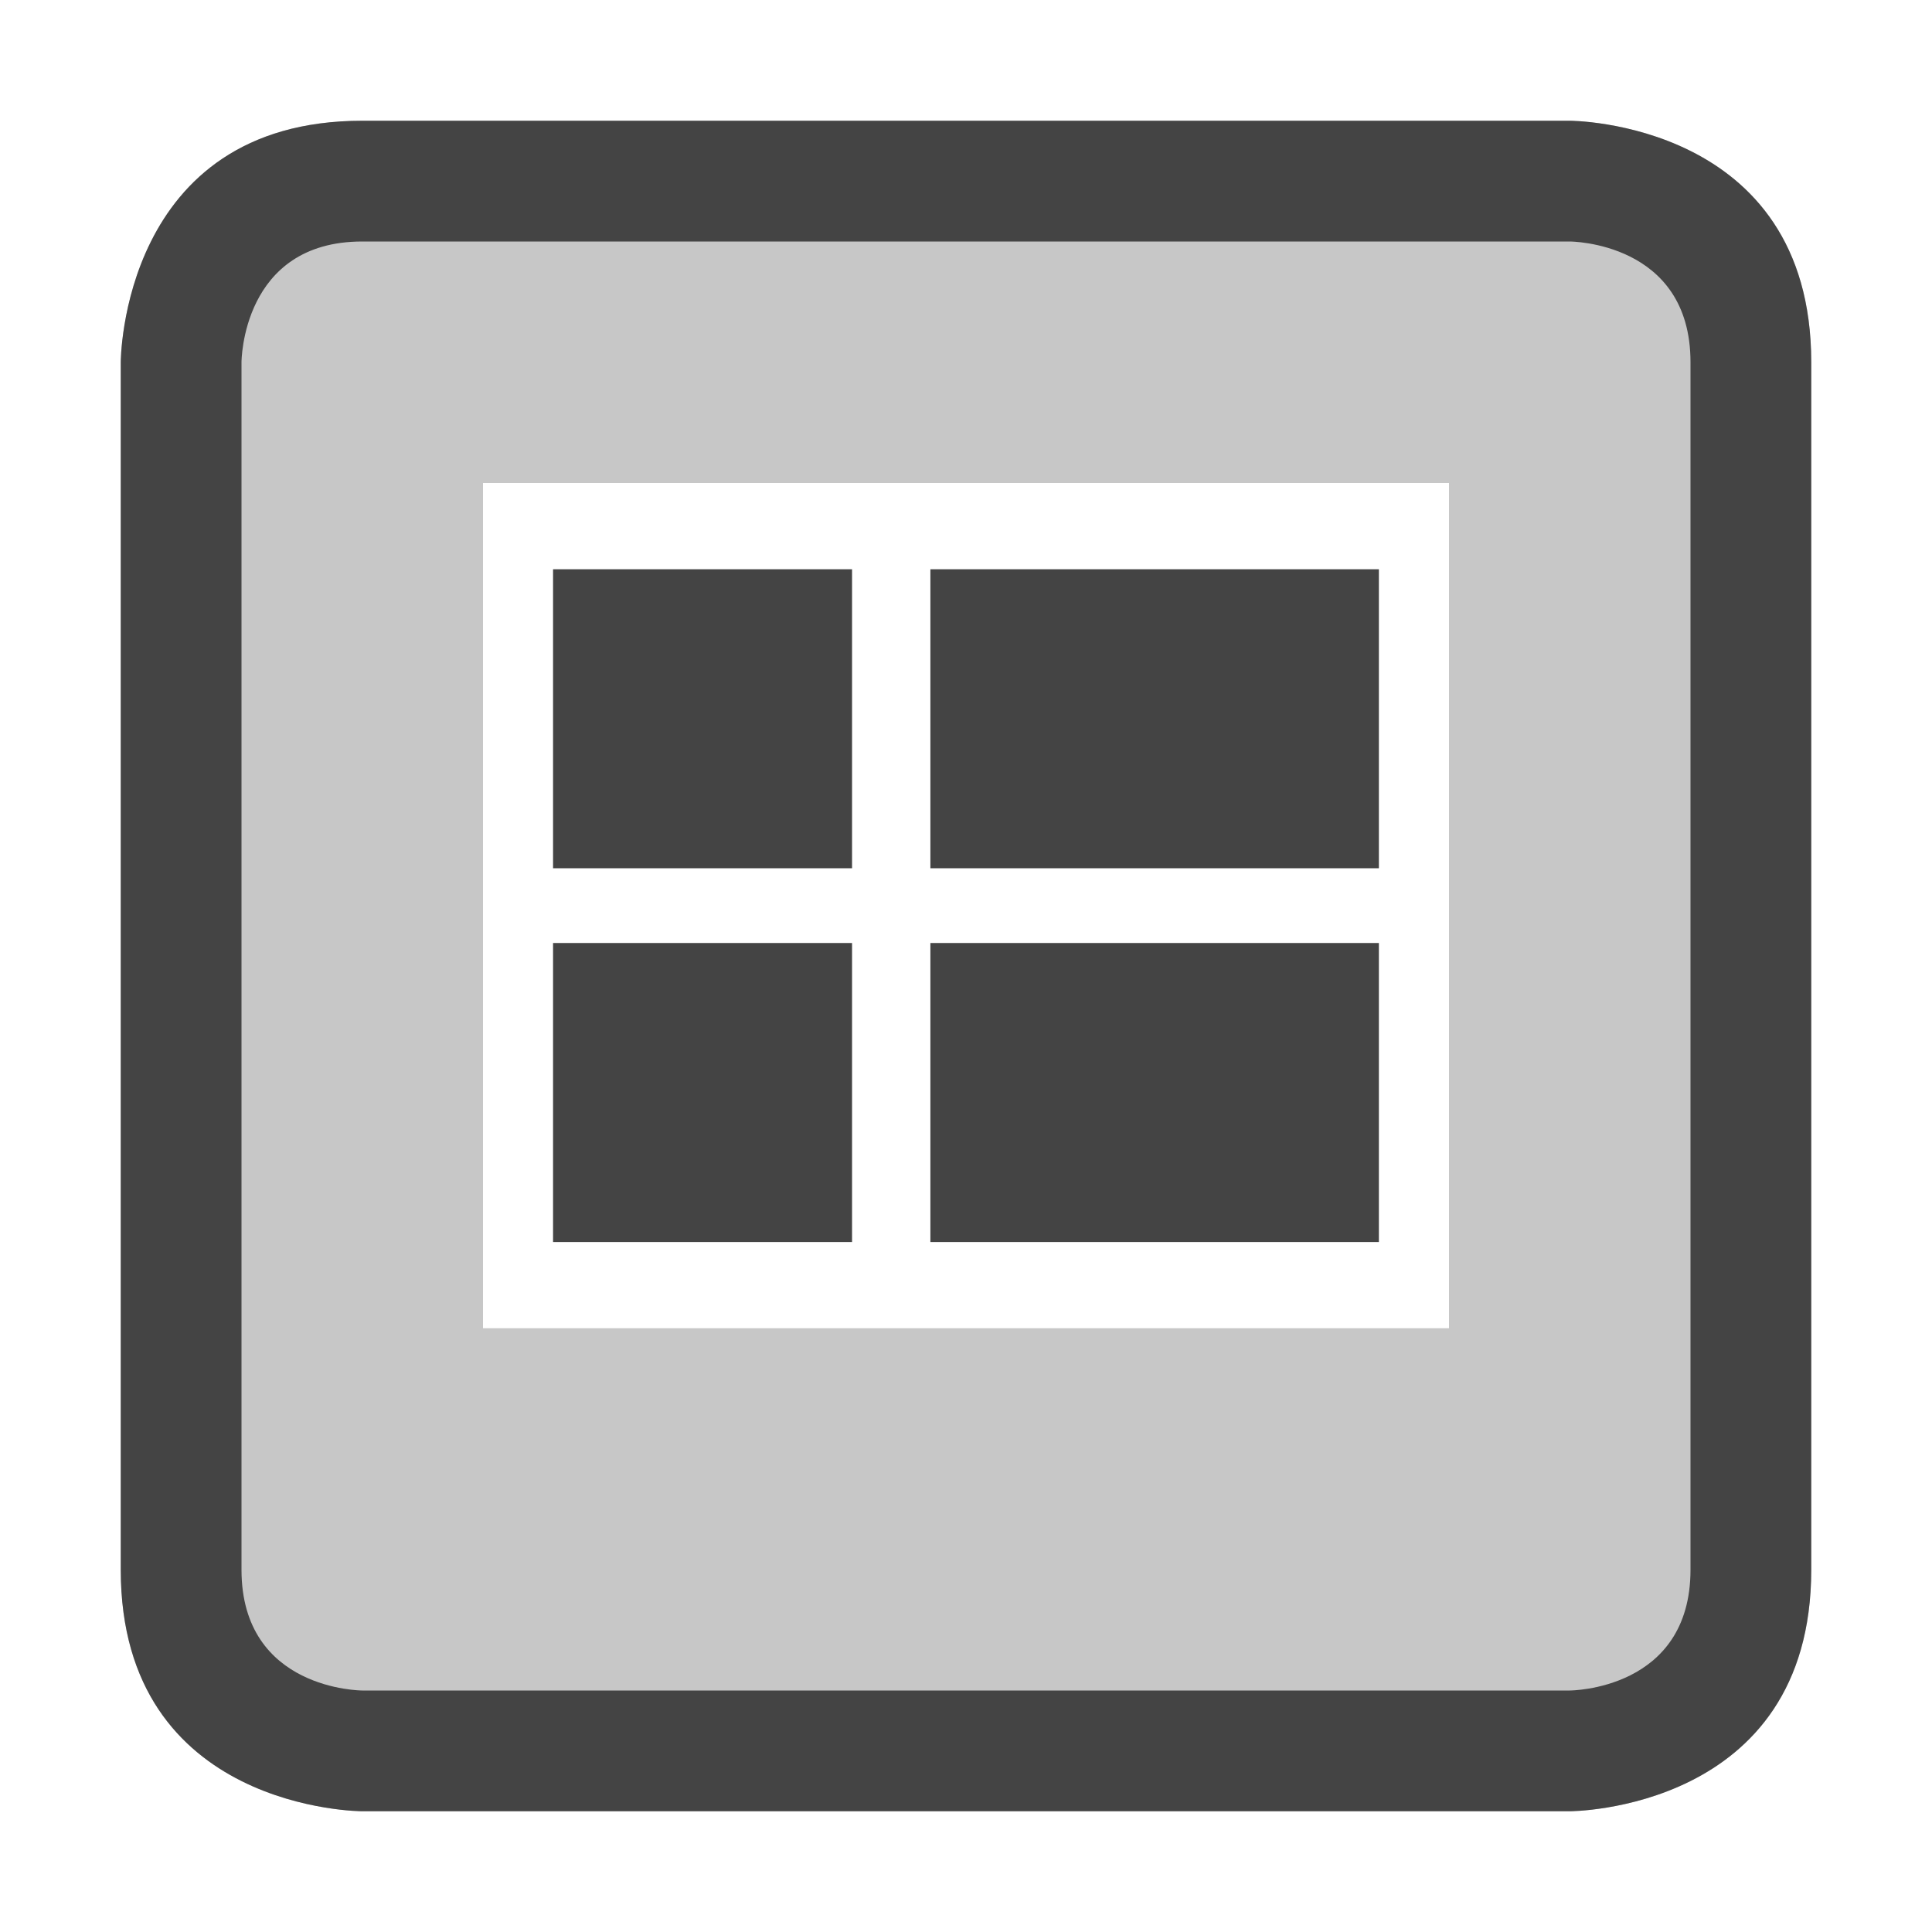
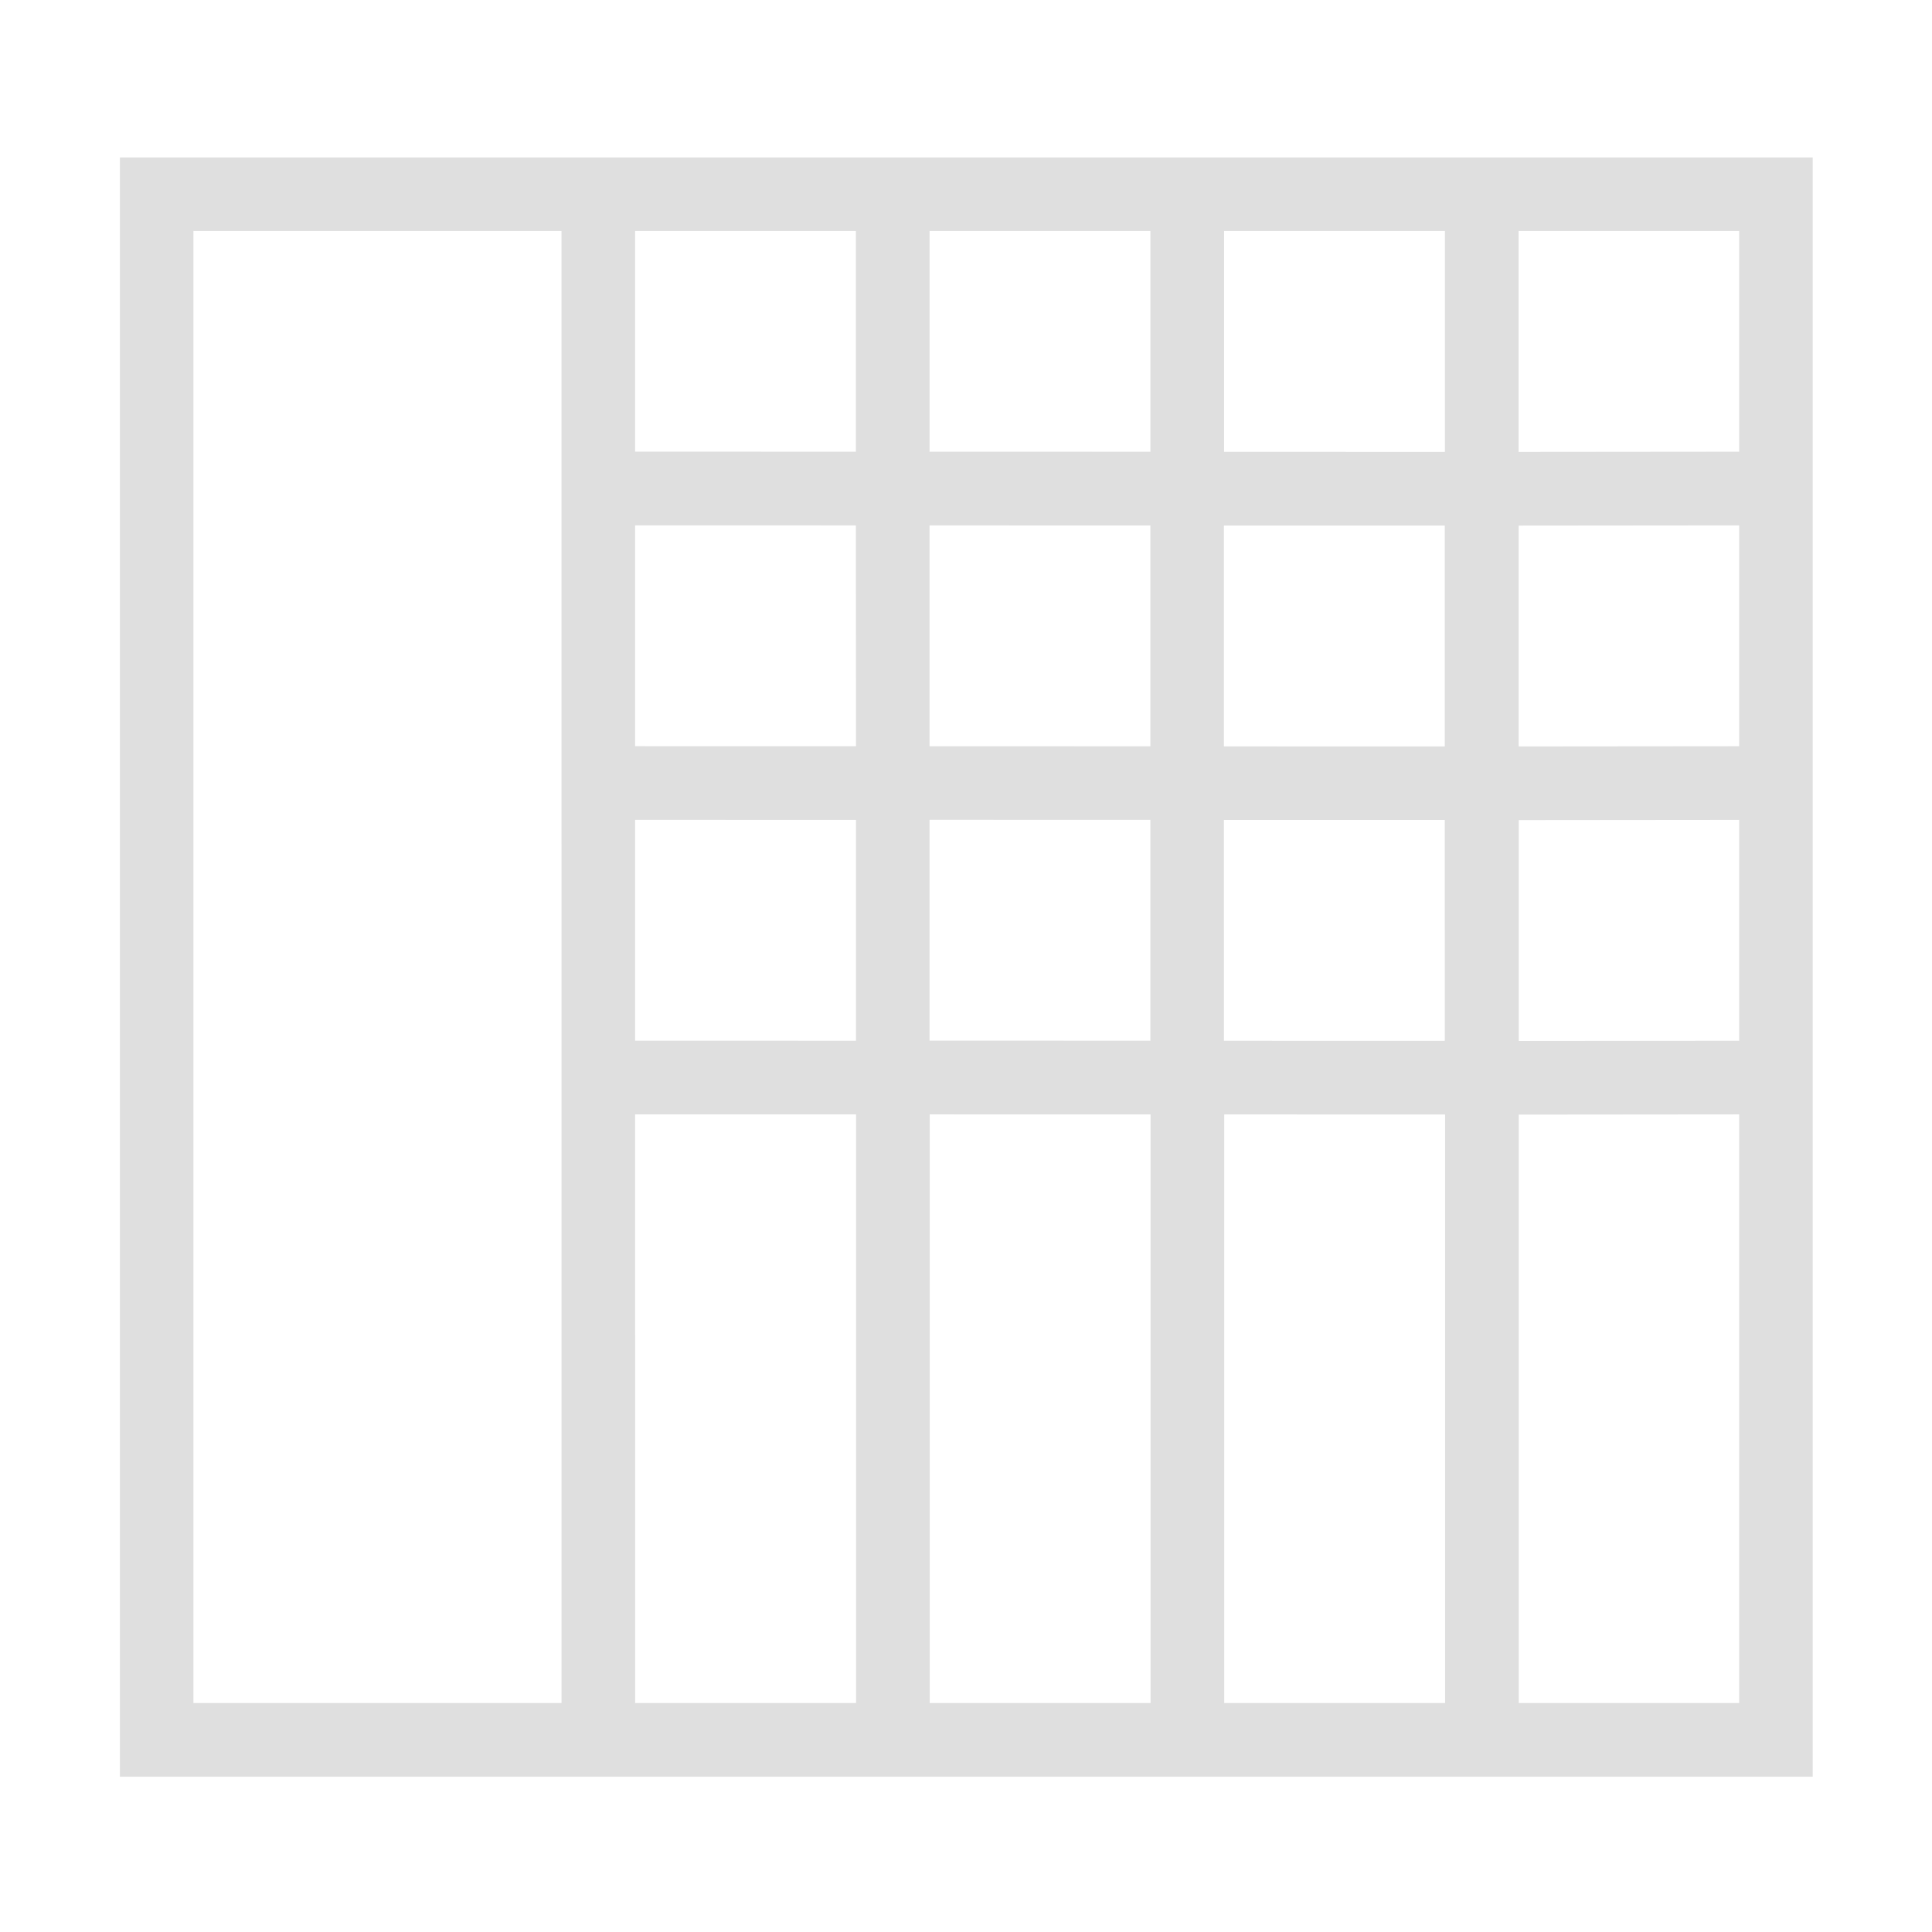
- <svg xmlns="http://www.w3.org/2000/svg" style="clip-rule:evenodd;fill-rule:evenodd;stroke-linejoin:round;stroke-miterlimit:2" version="1.1" viewBox="0 0 16 16">
-   <path d="m3 1c-2 0-2 2-2 2v10c0 2 2 2 2 2h10s2 0 2-2v-10c0-2-2-2-2-2h-10zm0 1h10s1 0 1 1v10c0 1-1 1-1 1h-10s-1 0-1-1v-10s0-1 1-1z" style="fill:rgb(68,68,68)" />
-   <path d="m3 1c-2 0-2 2-2 2v10c0 2 2 2 2 2h10s2 0 2-2v-10c0-2-2-2-2-2h-10zm1 3h8v7h-8v-7z" style="fill-opacity:.3;fill:rgb(68,68,68)" />
-   <g transform="matrix(1.23809,0,0,1.23809,-2.19961,-2.09516)">
-     <path d="m5.476 8v2h2v-2h-2zm2.524 0v2h3v-2h-3zm-2.524-2.5v2h2v-2h-2zm2.524 0v2h3v-2h-3z" style="fill:rgb(68,68,68)" />
-   </g>
+ <svg xmlns="http://www.w3.org/2000/svg" style="clip-rule:evenodd;fill-rule:evenodd;stroke-linejoin:round;stroke-miterlimit:2" version="1.1" viewBox="0 0 16 16" id="svg10">
+   <defs id="defs14" />
+   <path style="fill:#dfdfdf;fill-opacity:1;stroke-width:0.076" d="m 4.955,14.104 h 9.448 V 1.913 H 4.955 l -0.305,6.8e-6 3.05e-4,12.191 z M 0.993,1.304 H 1.298 14.708 15.012 V 1.609 14.409 14.714 H 14.708 1.298 0.993 V 14.409 1.609 Z m 3.962,12.8 0.305,-7e-6 -3.05e-4,-12.191 -0.305,6.9e-6 H 1.602 V 14.104 Z" id="path42" />
+   <path style="fill:#dfdfdf;fill-opacity:1;stroke-width:0.076" d="m 7.088,4.351 -2.133,-4.944e-4 2.28e-4,-0.61 2.133,4.574e-4 -5e-5,-2.133 0.61,-1.99e-5 5e-5,2.133 1.829,3.8e-4 -5e-5,-2.133 0.61,-1.98e-5 5e-5,2.134 1.829,3.8e-4 -5e-5,-2.134 0.61,-1.97e-5 5e-5,2.134 2.134,-0.002 -2.28e-4,0.61 -2.133,0.002 3.9e-5,1.829 2.134,-0.002 -2.29e-4,0.61 -2.133,0.002 4e-5,1.829 2.133,-0.002 -2.29e-4,0.61 -2.133,0.002 7.6e-5,5.18 -0.61,2e-5 -7.6e-5,-5.181 -1.829,-3.687e-4 7.7e-5,5.181 -0.61,2e-5 -7.7e-5,-5.181 -1.829,-3.694e-4 7.6e-5,5.182 -0.61,2e-5 -7.6e-5,-5.182 -2.134,-4.423e-4 2.28e-4,-0.61 2.133,4.424e-4 -3.9e-5,-1.829 -2.133,-4.43e-4 2.29e-4,-0.61 2.133,4.423e-4 z m 0.61,2.285e-4 1.829,3.8e-4 4e-5,1.829 -1.829,-3.694e-4 z m 7.6e-5,4.267 1.829,3.687e-4 -4e-5,-1.829 -1.829,-3.694e-4 z m 2.438,-4.266 1.829,3.8e-4 3.9e-5,1.829 -1.829,-3.687e-4 z m 7.6e-5,4.267 1.829,3.694e-4 -4e-5,-1.829 -1.829,-3.687e-4 z" id="path44" />
</svg>
